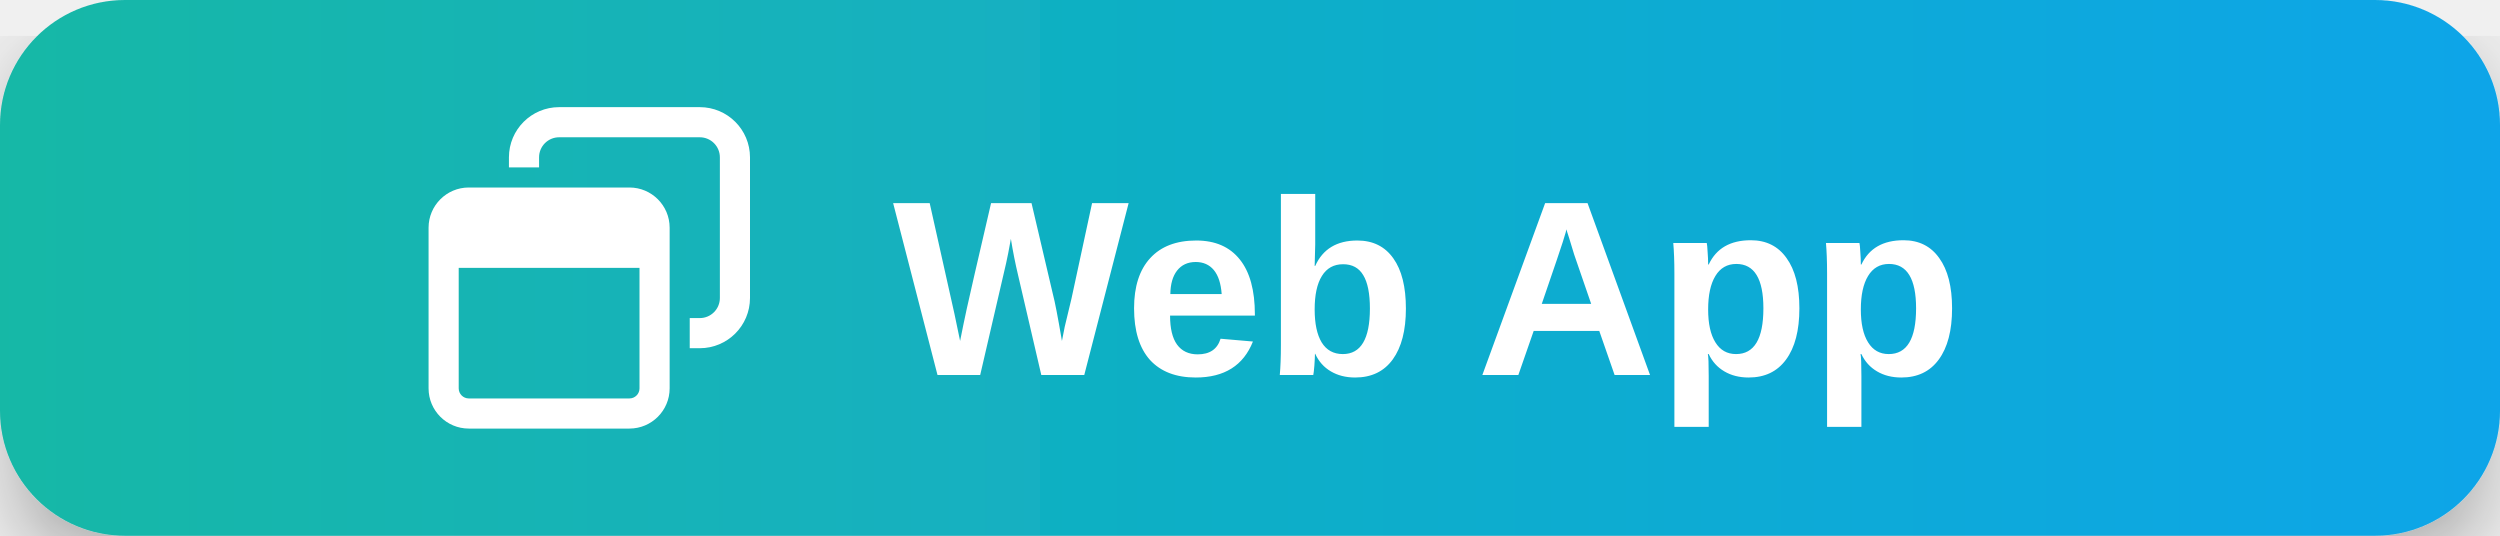
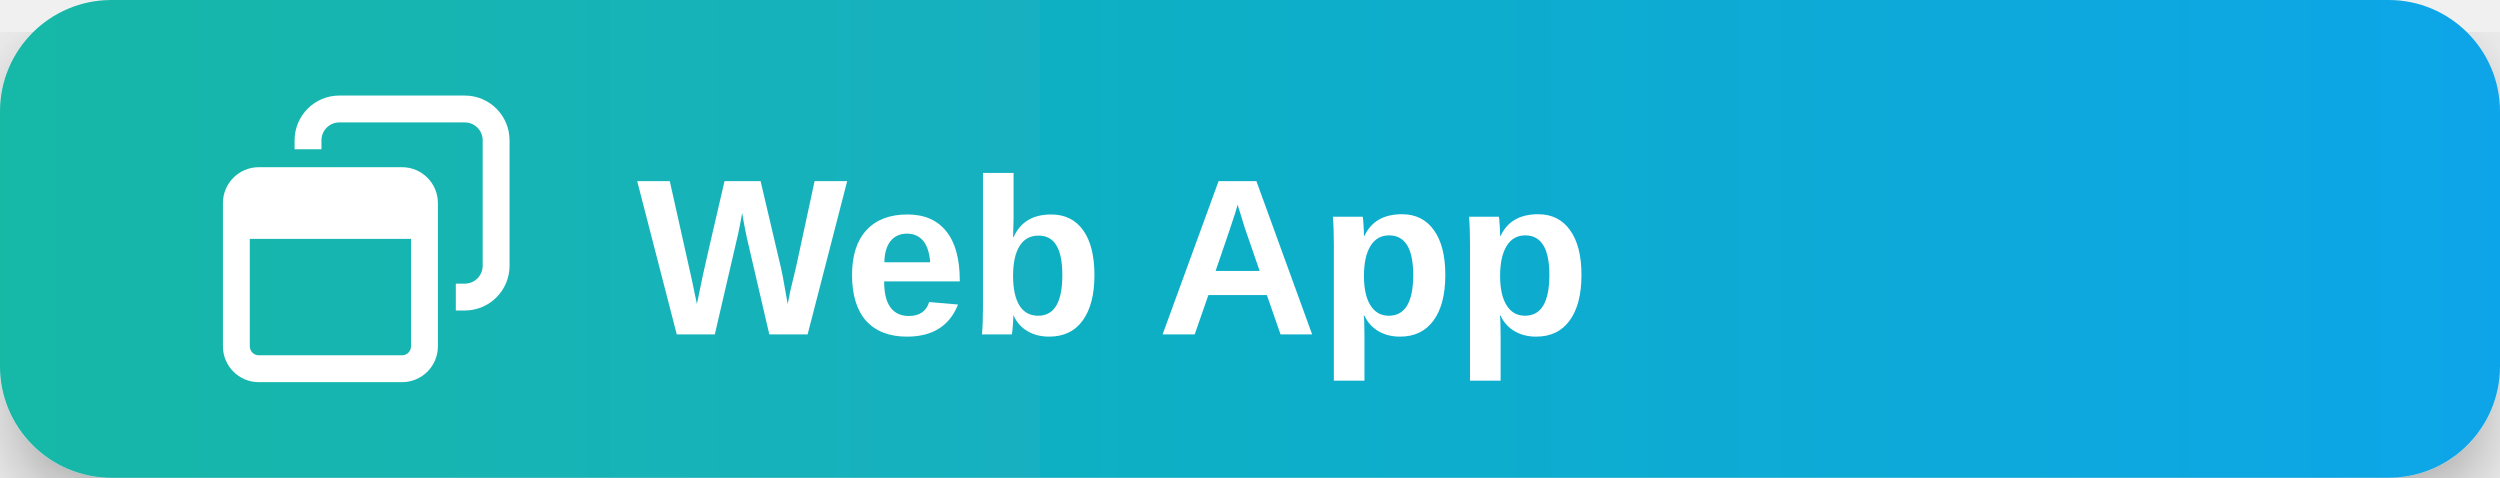
- <svg xmlns="http://www.w3.org/2000/svg" width="140" height="30" role="img" aria-label="Web App">
+ <svg xmlns="http://www.w3.org/2000/svg" width="157" height="30" role="img" aria-label="Web App">
  <defs>
    <linearGradient id="g" x1="0" y1="0" x2="1" y2="0">
      <stop offset="0" stop-color="#14b8a6" />
      <stop offset="1" stop-color="#0ea5e9" />
    </linearGradient>
    <filter id="sh" x="-20%" y="-20%" width="140%" height="140%">
      <feDropShadow dx="0" dy="2" stdDeviation="3" flood-color="#000000" flood-opacity="0.35" />
    </filter>
  </defs>
-   <rect width="140" height="30" rx="7" fill="url(#g)" filter="url(#sh)" />
-   <svg x="24" y="6" width="18" height="18" viewBox="0 0 512 512" aria-hidden="true">
+   <rect width="157" height="30" rx="7" fill="url(#g)" filter="url(#sh)" />
+   <svg x="14" y="6" width="18" height="18" viewBox="0 0 512 512" aria-hidden="true">
    <path d="M432 48H208c-17.7 0-32 14.3-32 32V96H128V80c0-44.2 35.8-80 80-80H432c44.2 0 80 35.8 80 80V304c0 44.2-35.8 80-80 80H416V336h16c17.7 0 32-14.3 32-32V80c0-17.7-14.3-32-32-32zM48 448c0 8.8 7.2 16 16 16H320c8.8 0 16-7.2 16-16V256H48V448zM64 128H320c35.3 0 64 28.7 64 64V448c0 35.3-28.7 64-64 64H64c-35.3 0-64-28.7-64-64V192c0-35.3 28.7-64 64-64z" fill="#ffffff" />
  </svg>
-   <text x="50" y="21" font-family="Verdana, Arial, sans-serif" font-size="14" font-weight="700" fill="#ffffff" textLength="66" lengthAdjust="spacingAndGlyphs">Web App</text>
+   <text x="40" y="21" font-family="Verdana, Arial, sans-serif" font-size="14" font-weight="700" fill="#ffffff">Web App</text>
</svg>
